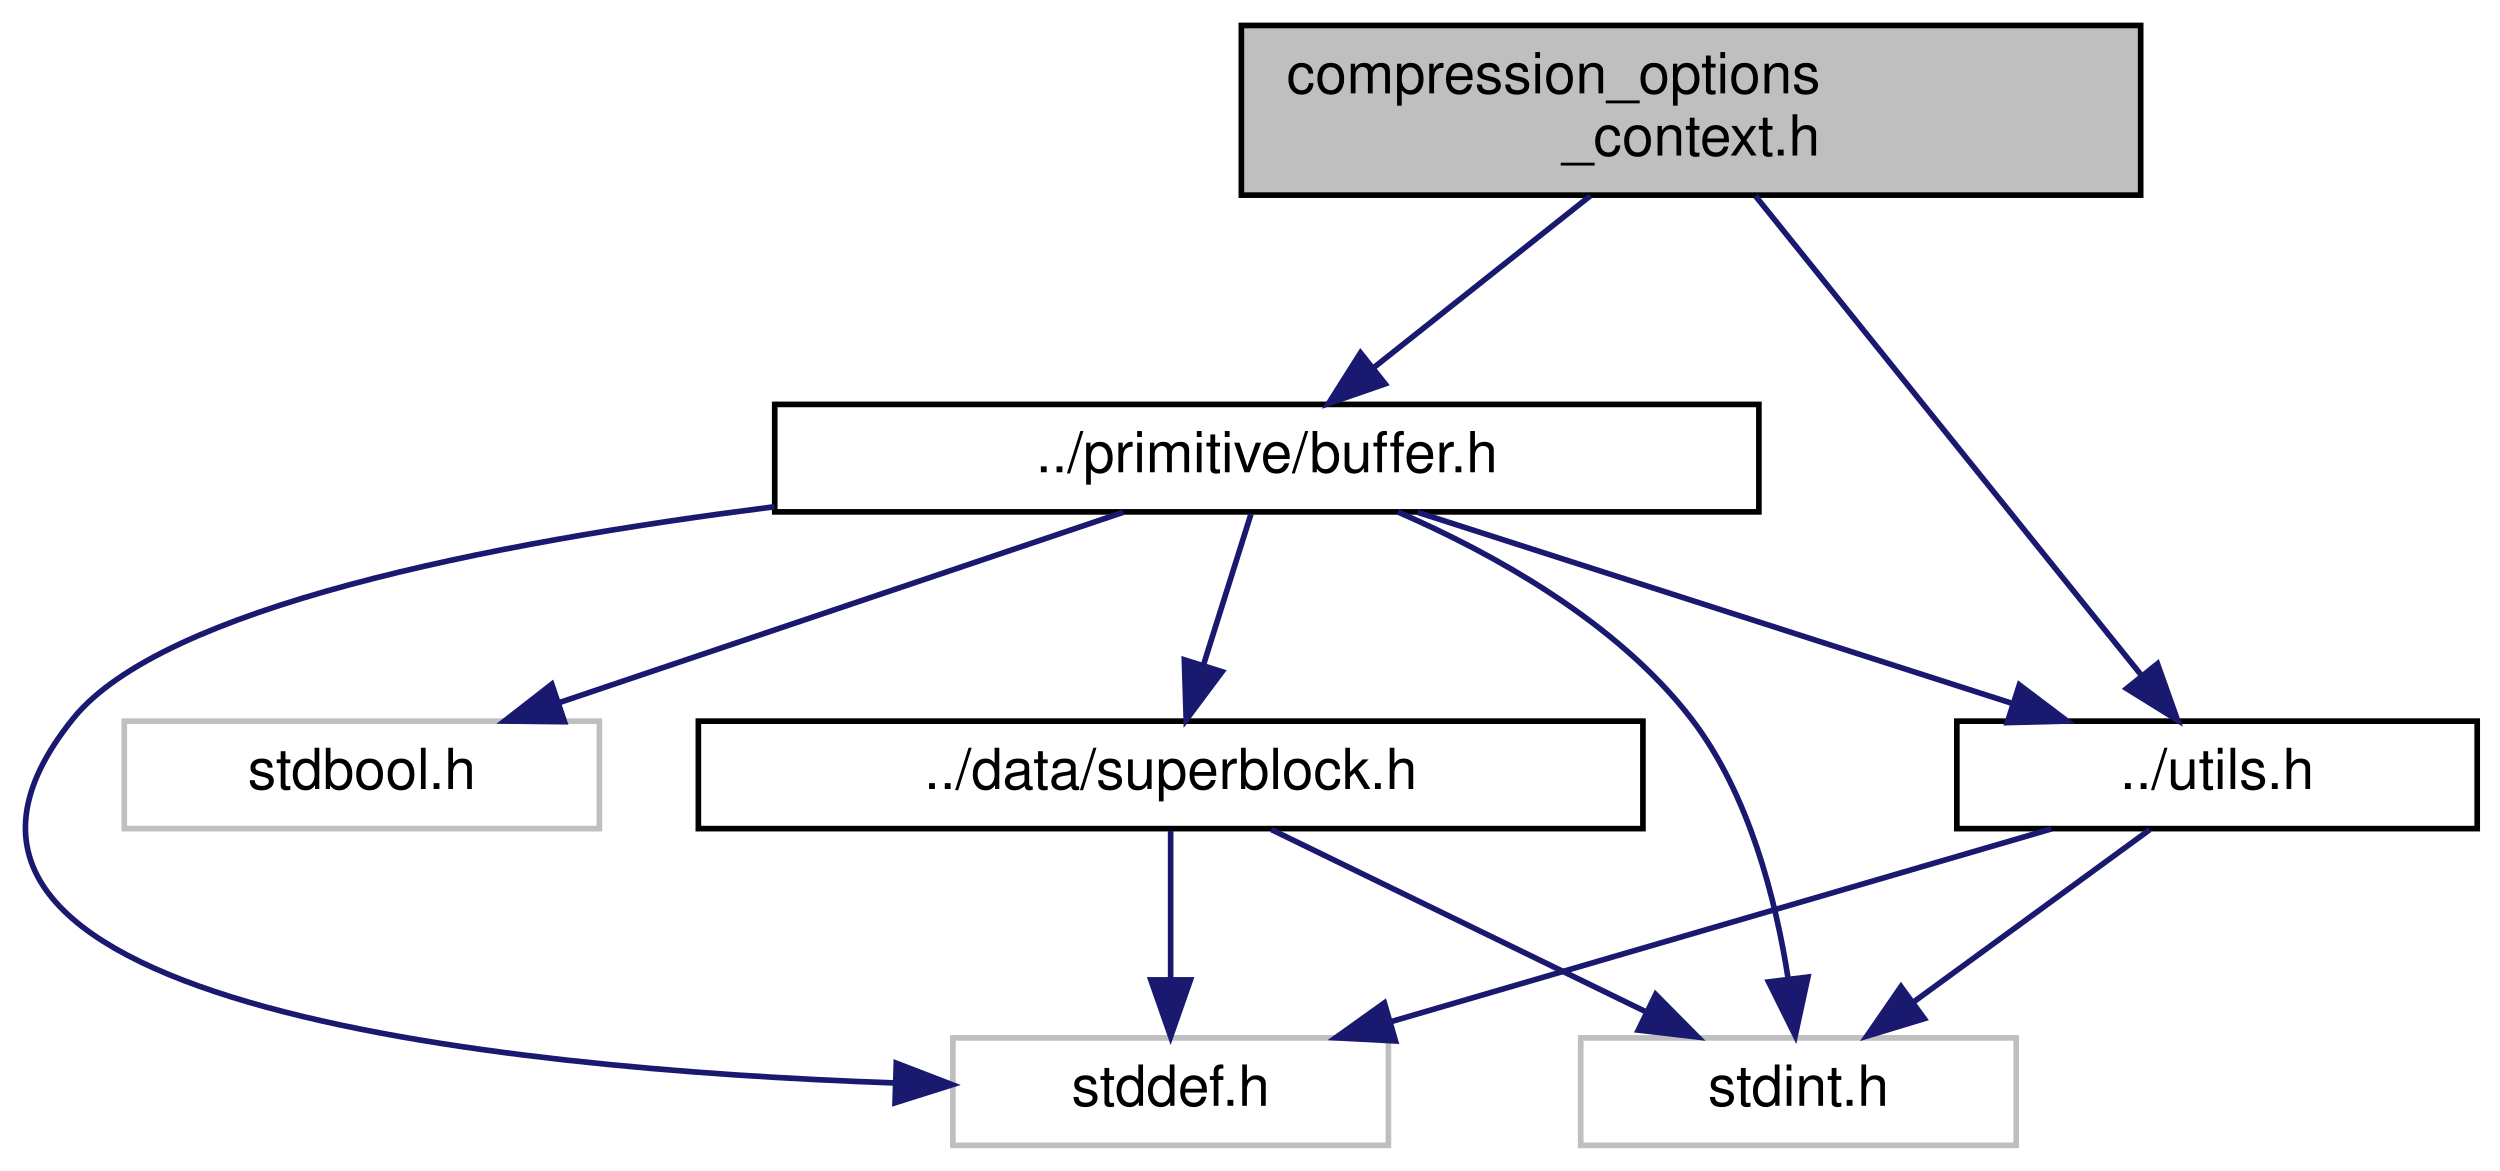
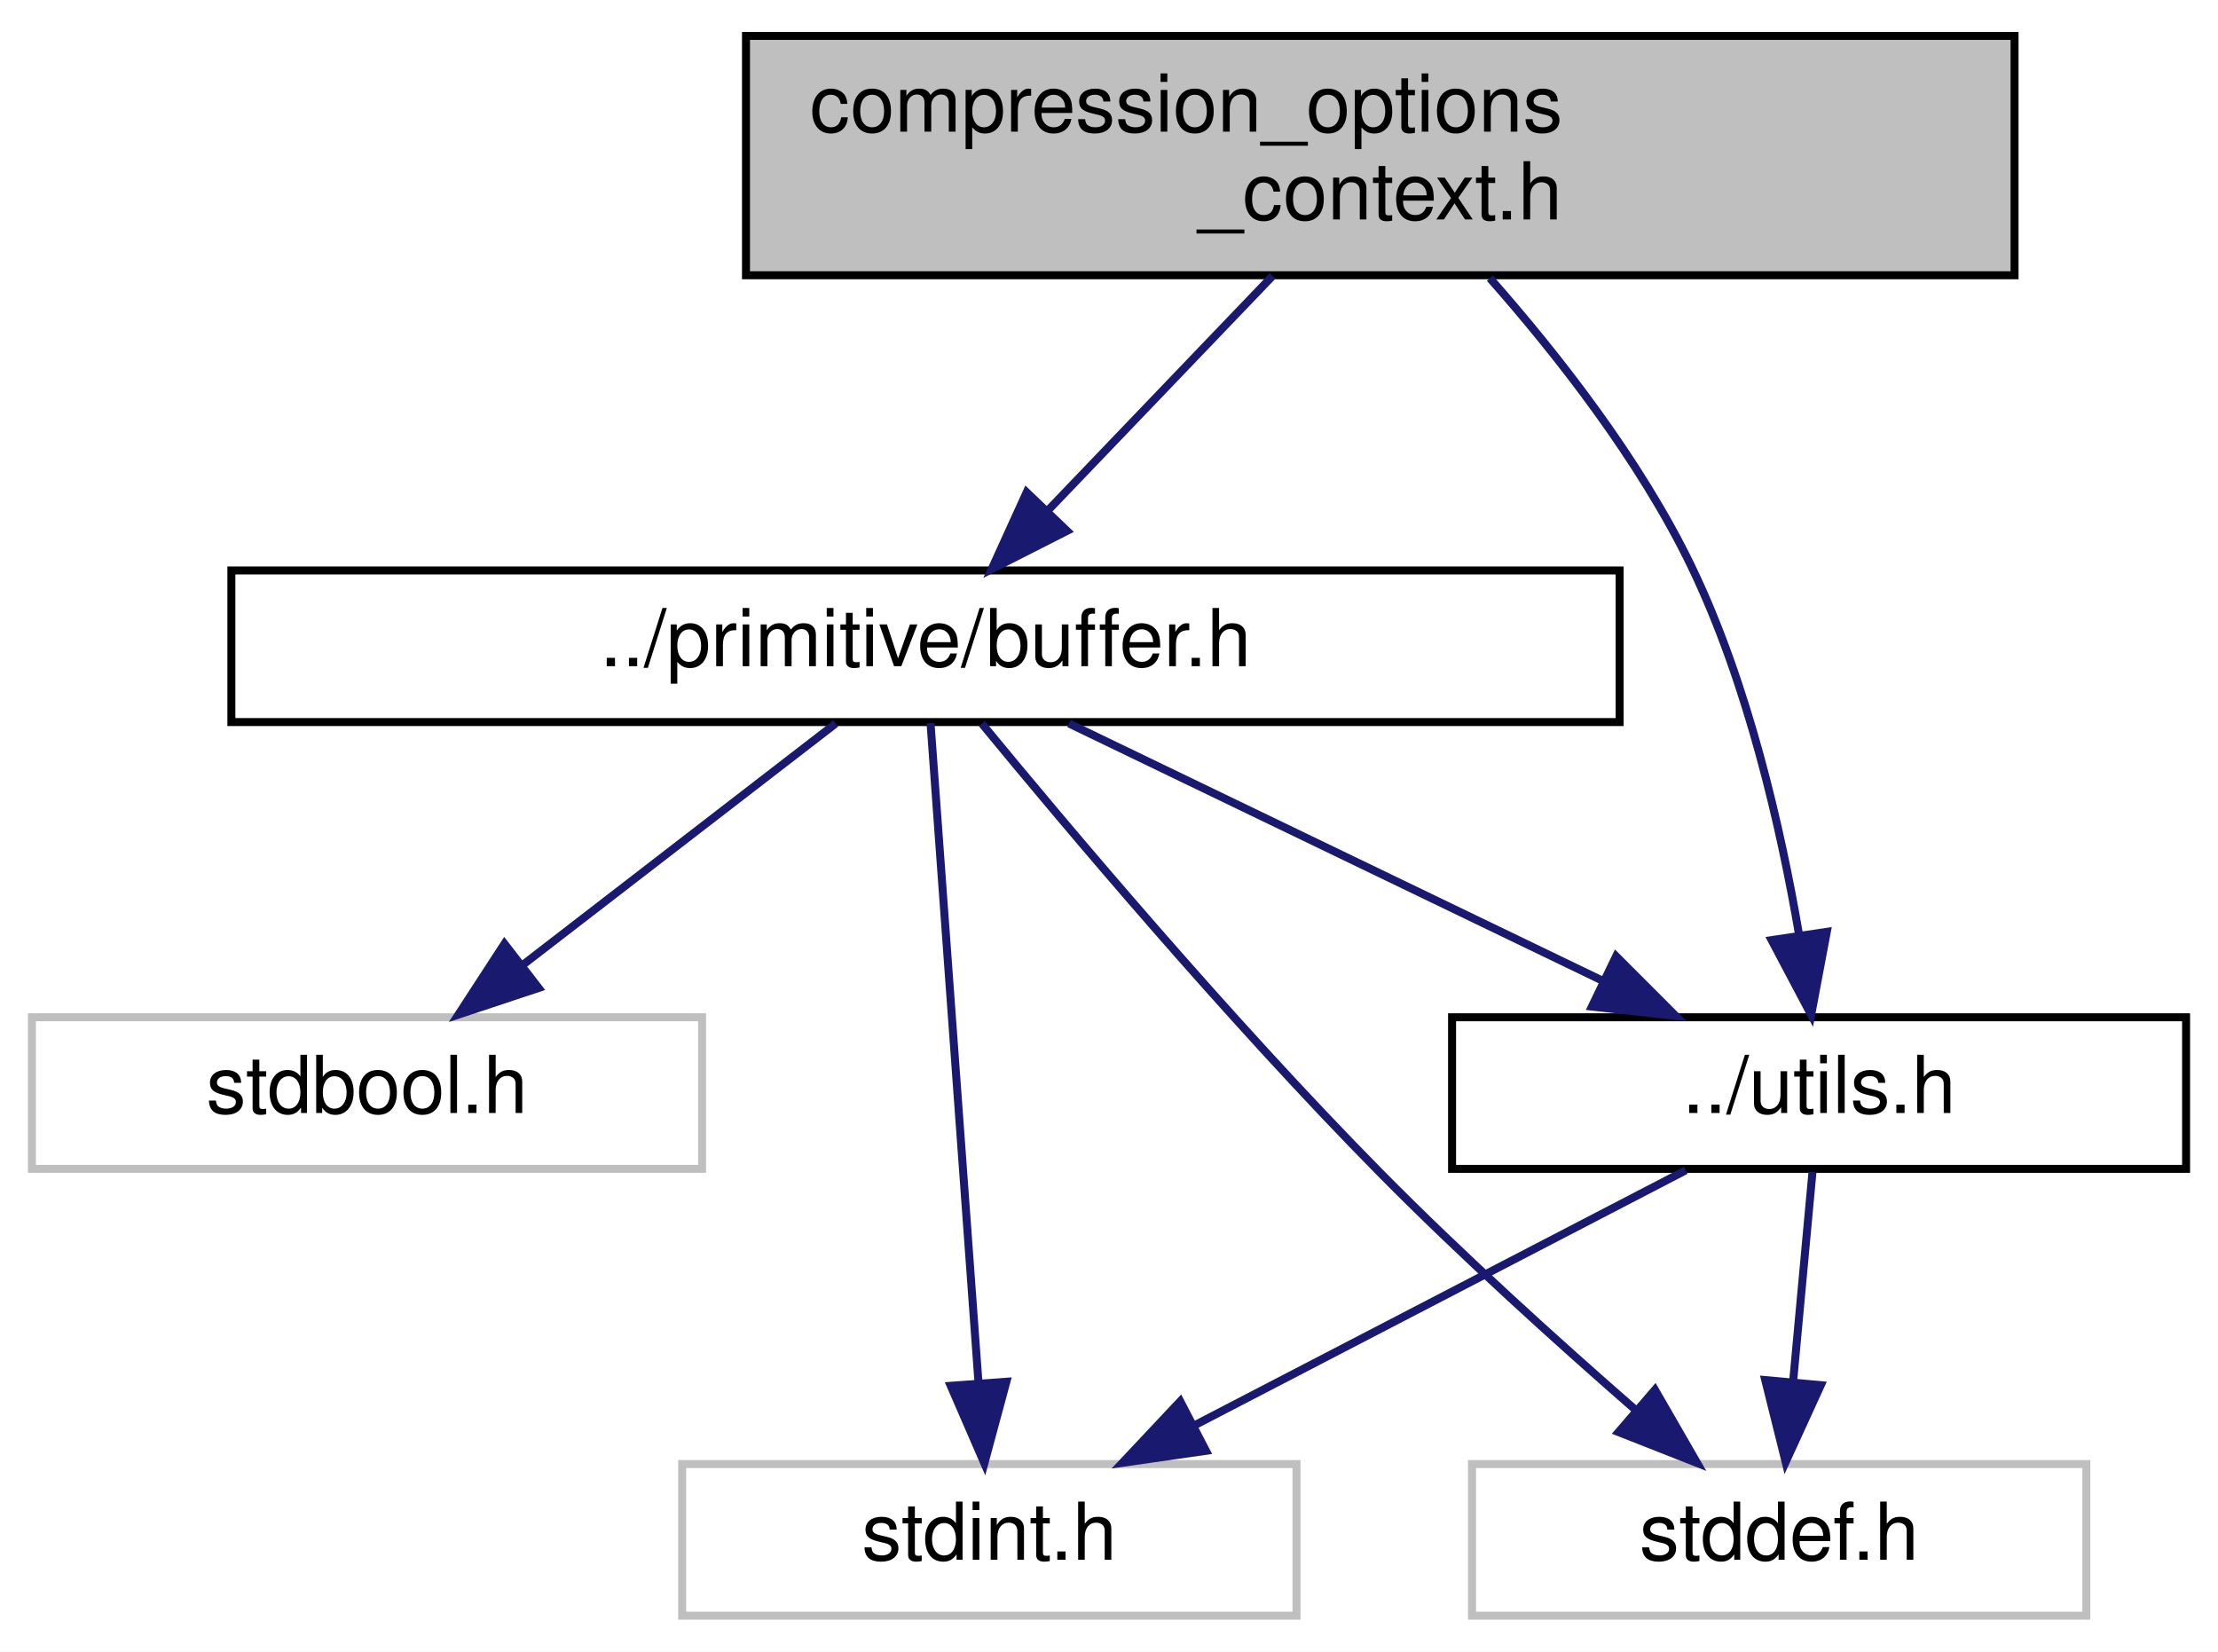
- <svg xmlns="http://www.w3.org/2000/svg" xmlns:xlink="http://www.w3.org/1999/xlink" width="442pt" height="207pt" viewBox="0.00 0.00 441.94 207.00">
+ <svg xmlns="http://www.w3.org/2000/svg" xmlns:xlink="http://www.w3.org/1999/xlink" width="278pt" height="207pt" viewBox="0.00 0.00 278.00 207.00">
  <g id="graph0" class="graph" transform="scale(1 1) rotate(0) translate(4 203)">
-     <polygon fill="white" stroke="transparent" points="-4,4 -4,-203 437.94,-203 437.94,4 -4,4" />
+     <polygon fill="white" stroke="transparent" points="-4,4 -4,-203 274,-203 274,4 -4,4" />
    <g id="node1" class="node">
      <g id="a_node1">
        <a xlink:title=" ">
-           <polygon fill="#bfbfbf" stroke="black" points="215.44,-168.5 215.44,-198.5 374.44,-198.5 374.44,-168.5 215.44,-168.5" />
-           <text text-anchor="start" x="223.44" y="-186.5" font-family="Helvetica,sans-Serif" font-size="10.00">compression_options</text>
-           <text text-anchor="middle" x="294.94" y="-175.5" font-family="Helvetica,sans-Serif" font-size="10.00">_context.h</text>
+           <polygon fill="#bfbfbf" stroke="black" points="89.5,-168.5 89.5,-198.5 248.5,-198.5 248.5,-168.5 89.5,-168.5" />
+           <text text-anchor="start" x="97.5" y="-186.5" font-family="Helvetica,sans-Serif" font-size="10.00">compression_options</text>
+           <text text-anchor="middle" x="169" y="-175.5" font-family="Helvetica,sans-Serif" font-size="10.00">_context.h</text>
        </a>
      </g>
    </g>
    <g id="node2" class="node">
      <g id="a_node2">
        <a xlink:href="buffer_8h.html" target="_top" xlink:title=" ">
-           <polygon fill="white" stroke="black" points="132.94,-112.5 132.94,-131.5 306.94,-131.5 306.94,-112.5 132.94,-112.5" />
-           <text text-anchor="middle" x="219.94" y="-119.5" font-family="Helvetica,sans-Serif" font-size="10.00">../primitive/buffer.h</text>
+           <polygon fill="white" stroke="black" points="25,-112.5 25,-131.5 199,-131.5 199,-112.5 25,-112.5" />
+           <text text-anchor="middle" x="112" y="-119.5" font-family="Helvetica,sans-Serif" font-size="10.00">../primitive/buffer.h</text>
        </a>
      </g>
    </g>
    <g id="edge1" class="edge">
-       <path fill="none" stroke="midnightblue" d="M277.16,-168.4C265.59,-159.22 250.51,-147.26 238.74,-137.92" />
-       <polygon fill="midnightblue" stroke="midnightblue" points="240.86,-135.13 230.85,-131.66 236.51,-140.61 240.86,-135.13" />
+       <path fill="none" stroke="midnightblue" d="M155.49,-168.4C147.04,-159.58 136.12,-148.18 127.34,-139.02" />
+       <polygon fill="midnightblue" stroke="midnightblue" points="129.74,-136.46 120.29,-131.66 124.68,-141.3 129.74,-136.46" />
    </g>
    <g id="node3" class="node">
      <g id="a_node3">
        <a xlink:href="utils_8h.html" target="_top" xlink:title=" ">
-           <polygon fill="white" stroke="black" points="341.94,-56.5 341.94,-75.5 433.94,-75.5 433.94,-56.5 341.94,-56.5" />
-           <text text-anchor="middle" x="387.94" y="-63.5" font-family="Helvetica,sans-Serif" font-size="10.00">../utils.h</text>
+           <polygon fill="white" stroke="black" points="178,-56.5 178,-75.5 270,-75.5 270,-56.5 178,-56.5" />
+           <text text-anchor="middle" x="224" y="-63.5" font-family="Helvetica,sans-Serif" font-size="10.00">../utils.h</text>
        </a>
      </g>
    </g>
-     <g id="edge11" class="edge">
-       <path fill="none" stroke="midnightblue" d="M306.34,-168.34C323.55,-146.96 356.11,-106.53 374.47,-83.73" />
-       <polygon fill="midnightblue" stroke="midnightblue" points="377.41,-85.65 380.96,-75.67 371.96,-81.26 377.41,-85.65" />
+     <g id="edge8" class="edge">
+       <path fill="none" stroke="midnightblue" d="M182.74,-168.13C191.17,-158.58 201.55,-145.37 208,-132 215.1,-117.28 219.23,-99.12 221.51,-85.74" />
+       <polygon fill="midnightblue" stroke="midnightblue" points="224.97,-86.21 223.01,-75.8 218.05,-85.17 224.97,-86.21" />
    </g>
    <g id="edge2" class="edge">
-       <path fill="none" stroke="midnightblue" d="M246.56,-112.44C274.94,-103.32 320.07,-88.81 351.69,-78.65" />
-       <polygon fill="midnightblue" stroke="midnightblue" points="352.99,-81.91 361.44,-75.52 350.85,-75.24 352.99,-81.91" />
+       <path fill="none" stroke="midnightblue" d="M129.99,-112.32C148.04,-103.62 176.05,-90.12 196.8,-80.11" />
+       <polygon fill="midnightblue" stroke="midnightblue" points="198.56,-83.15 206.05,-75.65 195.52,-76.84 198.56,-83.15" />
    </g>
    <g id="node4" class="node">
      <g id="a_node4">
        <a xlink:title=" ">
-           <polygon fill="white" stroke="#bfbfbf" points="164.44,-0.5 164.44,-19.5 241.44,-19.5 241.44,-0.5 164.44,-0.5" />
-           <text text-anchor="middle" x="202.94" y="-7.5" font-family="Helvetica,sans-Serif" font-size="10.00">stddef.h</text>
+           <polygon fill="white" stroke="#bfbfbf" points="180.5,-0.5 180.5,-19.5 257.5,-19.5 257.5,-0.5 180.5,-0.5" />
+           <text text-anchor="middle" x="219" y="-7.5" font-family="Helvetica,sans-Serif" font-size="10.00">stddef.h</text>
        </a>
      </g>
    </g>
-     <g id="edge9" class="edge">
-       <path fill="none" stroke="midnightblue" d="M132.89,-113.41C82.01,-106.97 24.75,-95.54 8.94,-76 -31.82,-25.64 83.97,-14.04 153.93,-11.54" />
-       <polygon fill="midnightblue" stroke="midnightblue" points="154.43,-15.03 164.32,-11.22 154.21,-8.03 154.43,-15.03" />
+     <g id="edge6" class="edge">
+       <path fill="none" stroke="midnightblue" d="M119.07,-112.3C129.55,-99.55 150.02,-75.23 169,-56 179.15,-45.72 191.17,-34.86 200.88,-26.39" />
+       <polygon fill="midnightblue" stroke="midnightblue" points="203.43,-28.81 208.72,-19.63 198.86,-23.51 203.43,-28.81" />
    </g>
    <g id="node5" class="node">
      <g id="a_node5">
        <a xlink:title=" ">
-           <polygon fill="white" stroke="#bfbfbf" points="275.44,-0.5 275.44,-19.5 352.44,-19.5 352.44,-0.5 275.44,-0.5" />
-           <text text-anchor="middle" x="313.94" y="-7.5" font-family="Helvetica,sans-Serif" font-size="10.00">stdint.h</text>
+           <polygon fill="white" stroke="#bfbfbf" points="81.5,-0.5 81.5,-19.5 158.5,-19.5 158.5,-0.5 81.5,-0.5" />
+           <text text-anchor="middle" x="120" y="-7.5" font-family="Helvetica,sans-Serif" font-size="10.00">stdint.h</text>
        </a>
      </g>
    </g>
-     <g id="edge10" class="edge">
-       <path fill="none" stroke="midnightblue" d="M243.12,-112.48C259.82,-105.22 281.67,-93.19 294.94,-76 305.25,-62.63 309.98,-43.81 312.13,-29.86" />
-       <polygon fill="midnightblue" stroke="midnightblue" points="315.61,-30.26 313.37,-19.91 308.66,-29.4 315.61,-30.26" />
+     <g id="edge7" class="edge">
+       <path fill="none" stroke="midnightblue" d="M112.63,-112.37C113.92,-94.62 116.9,-53.67 118.65,-29.6" />
+       <polygon fill="midnightblue" stroke="midnightblue" points="122.14,-29.82 119.38,-19.59 115.16,-29.31 122.14,-29.82" />
    </g>
    <g id="node6" class="node">
      <g id="a_node6">
-         <a xlink:href="superblock_8h.html" target="_top" xlink:title=" ">
-           <polygon fill="white" stroke="black" points="119.44,-56.5 119.44,-75.5 286.44,-75.5 286.44,-56.5 119.44,-56.5" />
-           <text text-anchor="middle" x="202.94" y="-63.5" font-family="Helvetica,sans-Serif" font-size="10.00">../data/superblock.h</text>
+         <a xlink:title=" ">
+           <polygon fill="white" stroke="#bfbfbf" points="0,-56.5 0,-75.5 84,-75.5 84,-56.5 0,-56.5" />
+           <text text-anchor="middle" x="42" y="-63.5" font-family="Helvetica,sans-Serif" font-size="10.00">stdbool.h</text>
        </a>
      </g>
    </g>
    <g id="edge5" class="edge">
-       <path fill="none" stroke="midnightblue" d="M217.13,-112.08C214.85,-104.85 211.57,-94.41 208.73,-85.4" />
-       <polygon fill="midnightblue" stroke="midnightblue" points="212.03,-84.24 205.69,-75.75 205.36,-86.34 212.03,-84.24" />
-     </g>
-     <g id="node7" class="node">
-       <g id="a_node7">
-         <a xlink:title=" ">
-           <polygon fill="white" stroke="#bfbfbf" points="17.94,-56.5 17.94,-75.5 101.94,-75.5 101.94,-56.5 17.94,-56.5" />
-           <text text-anchor="middle" x="59.94" y="-63.5" font-family="Helvetica,sans-Serif" font-size="10.00">stdbool.h</text>
-         </a>
-       </g>
-     </g>
-     <g id="edge8" class="edge">
-       <path fill="none" stroke="midnightblue" d="M194.59,-112.44C167.67,-103.36 124.94,-88.94 94.85,-78.78" />
-       <polygon fill="midnightblue" stroke="midnightblue" points="95.77,-75.4 85.17,-75.52 93.53,-82.03 95.77,-75.4" />
+       <path fill="none" stroke="midnightblue" d="M100.75,-112.32C90.2,-104.18 74.2,-91.84 61.56,-82.09" />
+       <polygon fill="midnightblue" stroke="midnightblue" points="63.51,-79.17 53.45,-75.83 59.23,-84.71 63.51,-79.17" />
    </g>
    <g id="edge3" class="edge">
-       <path fill="none" stroke="midnightblue" d="M358.62,-56.44C327.1,-47.24 276.81,-32.56 241.95,-22.39" />
-       <polygon fill="midnightblue" stroke="midnightblue" points="242.69,-18.96 232.11,-19.52 240.73,-25.68 242.69,-18.96" />
+       <path fill="none" stroke="midnightblue" d="M223.17,-56.08C222.52,-49.01 221.58,-38.86 220.76,-29.99" />
+       <polygon fill="midnightblue" stroke="midnightblue" points="224.22,-29.39 219.81,-19.75 217.25,-30.03 224.22,-29.39" />
    </g>
    <g id="edge4" class="edge">
-       <path fill="none" stroke="midnightblue" d="M376.05,-56.32C364.79,-48.11 347.65,-35.6 334.23,-25.81" />
-       <polygon fill="midnightblue" stroke="midnightblue" points="336.18,-22.9 326.04,-19.83 332.06,-28.56 336.18,-22.9" />
-     </g>
-     <g id="edge6" class="edge">
-       <path fill="none" stroke="midnightblue" d="M202.94,-56.08C202.94,-49.01 202.94,-38.86 202.94,-29.99" />
-       <polygon fill="midnightblue" stroke="midnightblue" points="206.44,-29.75 202.94,-19.75 199.44,-29.75 206.44,-29.75" />
-     </g>
-     <g id="edge7" class="edge">
-       <path fill="none" stroke="midnightblue" d="M220.77,-56.32C238.65,-47.62 266.41,-34.12 286.98,-24.11" />
-       <polygon fill="midnightblue" stroke="midnightblue" points="288.69,-27.18 296.15,-19.65 285.62,-20.88 288.69,-27.18" />
+       <path fill="none" stroke="midnightblue" d="M207.29,-56.32C190.69,-47.7 165,-34.36 145.78,-24.39" />
+       <polygon fill="midnightblue" stroke="midnightblue" points="147.16,-21.16 136.67,-19.65 143.93,-27.37 147.16,-21.16" />
    </g>
  </g>
</svg>
